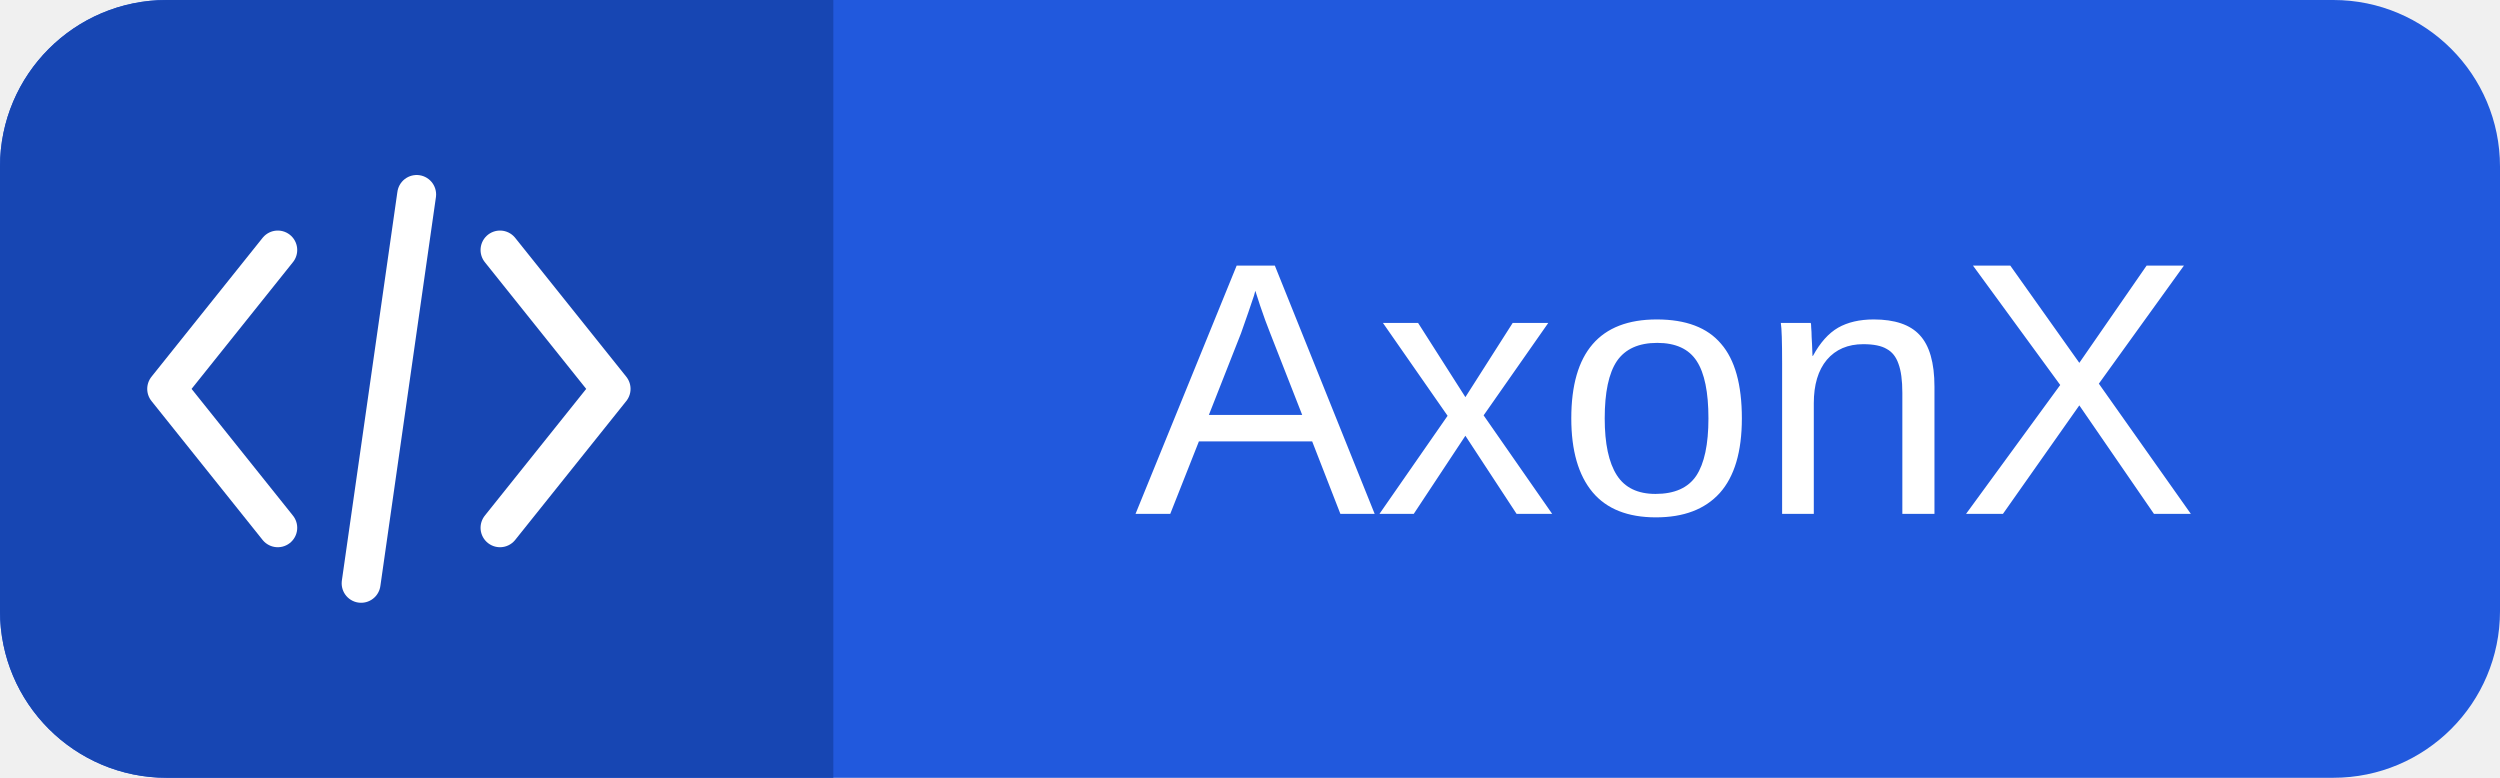
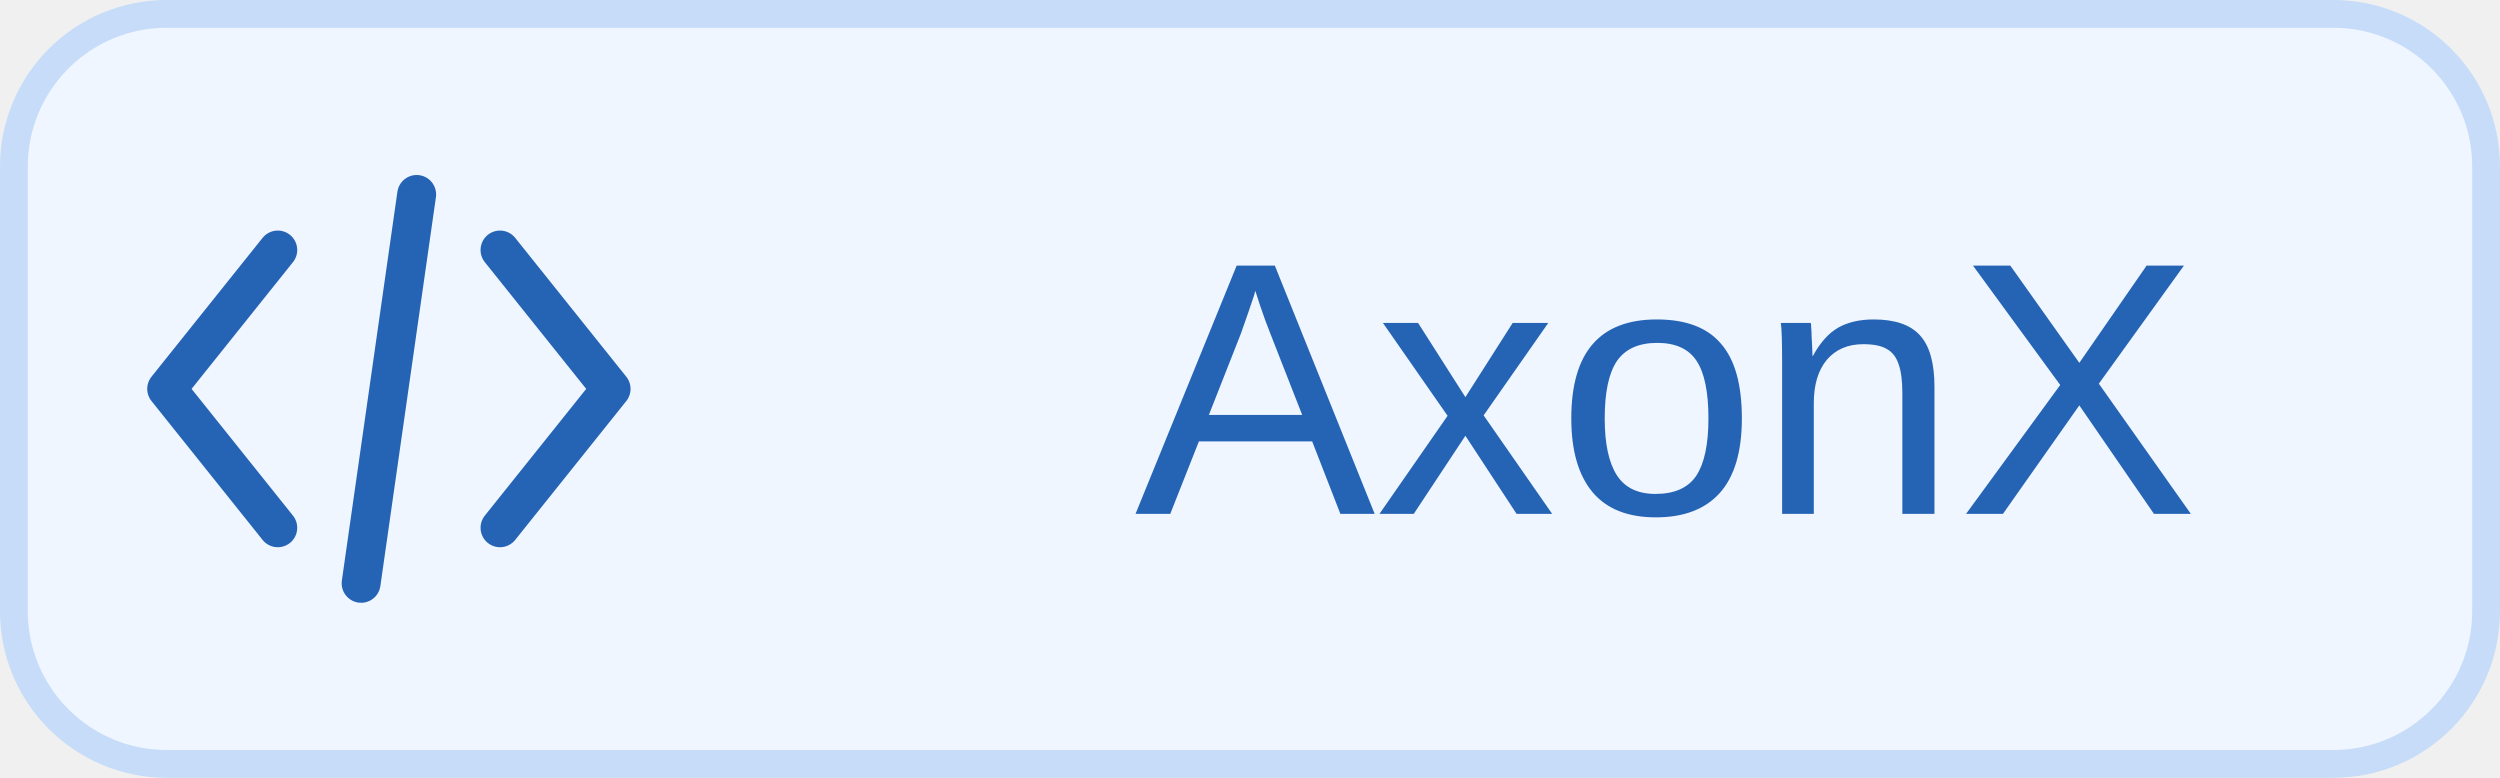
<svg xmlns="http://www.w3.org/2000/svg" width="90" height="28" role="img" aria-label="AxonX">
-   <rect width="90" height="28" rx="6" fill="#2159dd" />
-   <path d="M6 0h24v28H6a6 6 0 0 1-6-6V6a6 6 0 0 1 6-6" fill="#1746b3" />
-   <g fill="none" stroke="#fff" stroke-width="1.4" stroke-linecap="round" stroke-linejoin="round">
+   <rect x="0.5" y="0.5" width="89" height="27" rx="5.5" fill="#eff6ff" stroke="#c6dcf8" />
+   <g fill="none" stroke="#2563b5" stroke-width="1.4" stroke-linecap="round" stroke-linejoin="round">
    <path d="m10 9-4 5 4 5m8-10 4 5-4 5m-3-12-2 14" />
  </g>
-   <text x="60.0" y="18.5" text-anchor="middle" font-family="Arial,Helvetica,Noto Sans,sans-serif" font-size="13" fill="#fff">AxonX</text>
+   <text x="60.0" y="18.5" text-anchor="middle" font-family="Arial,Helvetica,Noto Sans,sans-serif" font-size="13" fill="#2563b5">AxonX</text>
</svg>
